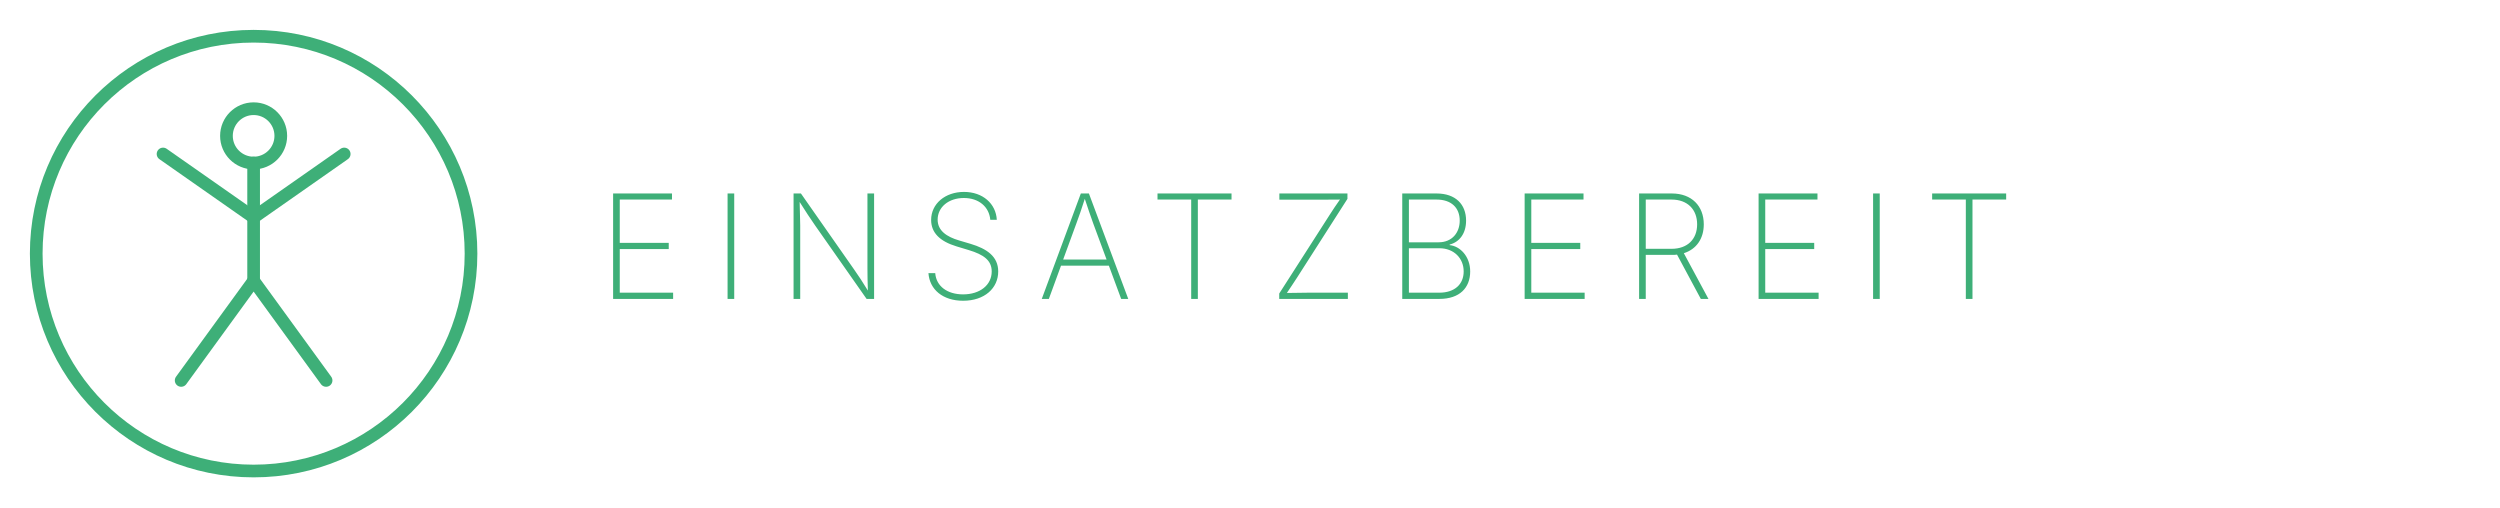
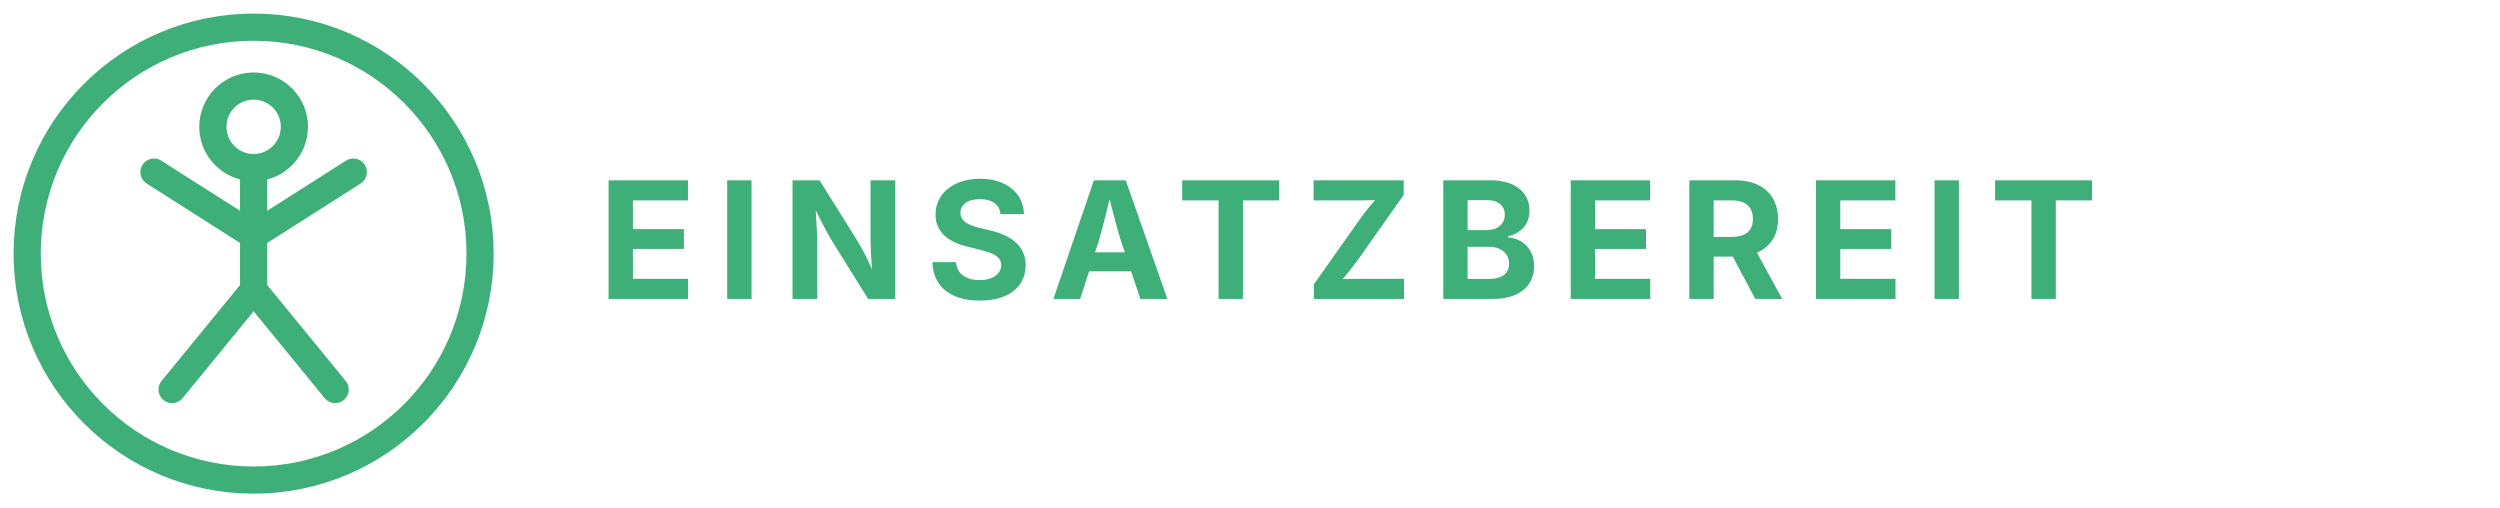
<svg xmlns="http://www.w3.org/2000/svg" viewBox="0 0 276 56" fill="none">
  <style>
    :root {
      --eb-primary: #3EAF78;
      --eb-dark:    #1A3C2B;
    }
    .m { stroke: var(--eb-primary, #3EAF78); fill: none; }
    .w { fill:   var(--eb-primary, #3EAF78); }
  </style>
-   <circle class="m" cx="28" cy="28" r="24" stroke-width="1.4" />
-   <circle class="m" cx="28" cy="15" r="3" stroke-width="1.4" />
-   <path class="m" d="M18,17 L28,24 L38,17" stroke-width="1.4" stroke-linecap="round" stroke-linejoin="round" />
-   <line class="m" x1="28" y1="18" x2="28" y2="31" stroke-width="1.4" stroke-linecap="round" />
-   <path class="m" d="M20,42 L28,31 L36,42" stroke-width="1.4" stroke-linecap="round" stroke-linejoin="round" />
-   <text class="w" x="66" y="33" font-family="'Inter', system-ui, -apple-system, sans-serif" font-size="16" font-weight="200" letter-spacing="0.20em">EINSATZBEREIT</text>
+   <circle class="m" cx="28" cy="28" r="25" stroke-width="3" />
+   <circle class="m" cx="28" cy="14" r="4.5" stroke-width="3" />
+   <path class="m" d="M17,19 L28,26 L39,19" stroke-width="3" stroke-linecap="round" stroke-linejoin="round" />
+   <line class="m" x1="28" y1="19" x2="28" y2="32" stroke-width="3" stroke-linecap="round" />
+   <path class="m" d="M19,43 L28,32 L37,43" stroke-width="3" stroke-linecap="round" stroke-linejoin="round" />
+   <text class="w" x="66" y="33" font-family="'Inter', system-ui, -apple-system, sans-serif" font-size="18" font-weight="700" letter-spacing="0.12em">EINSATZBEREIT</text>
</svg>
